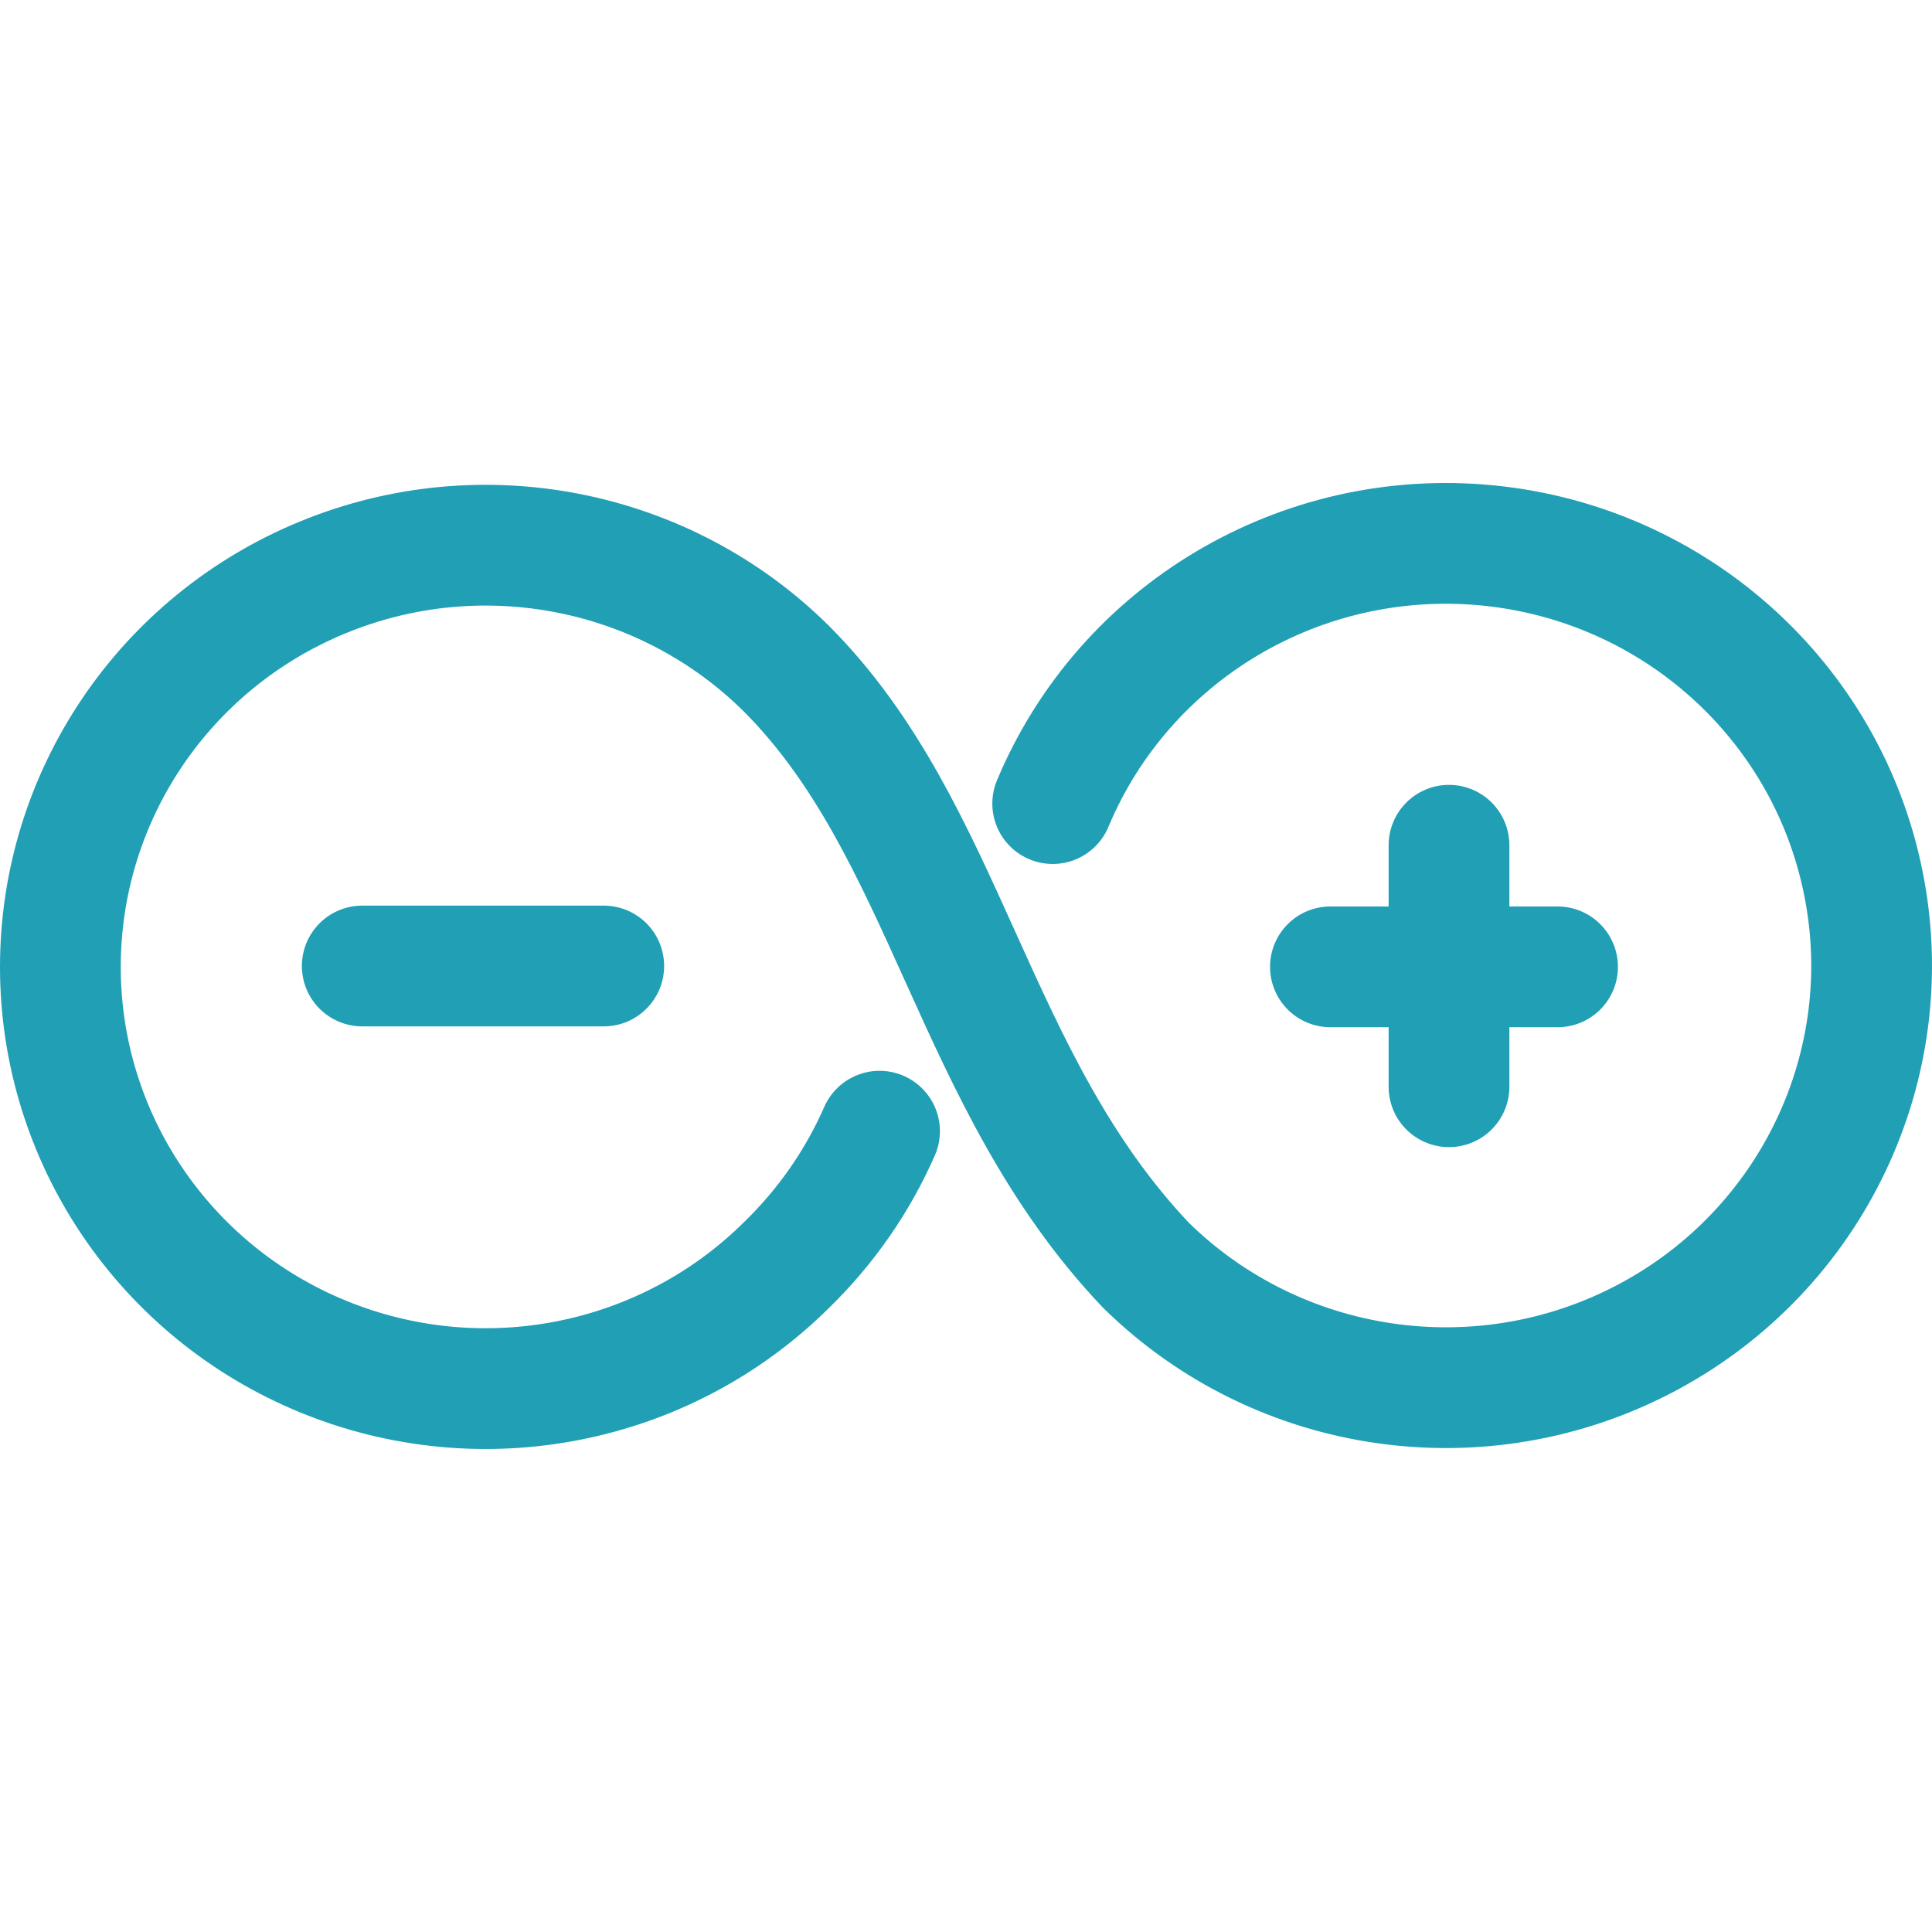
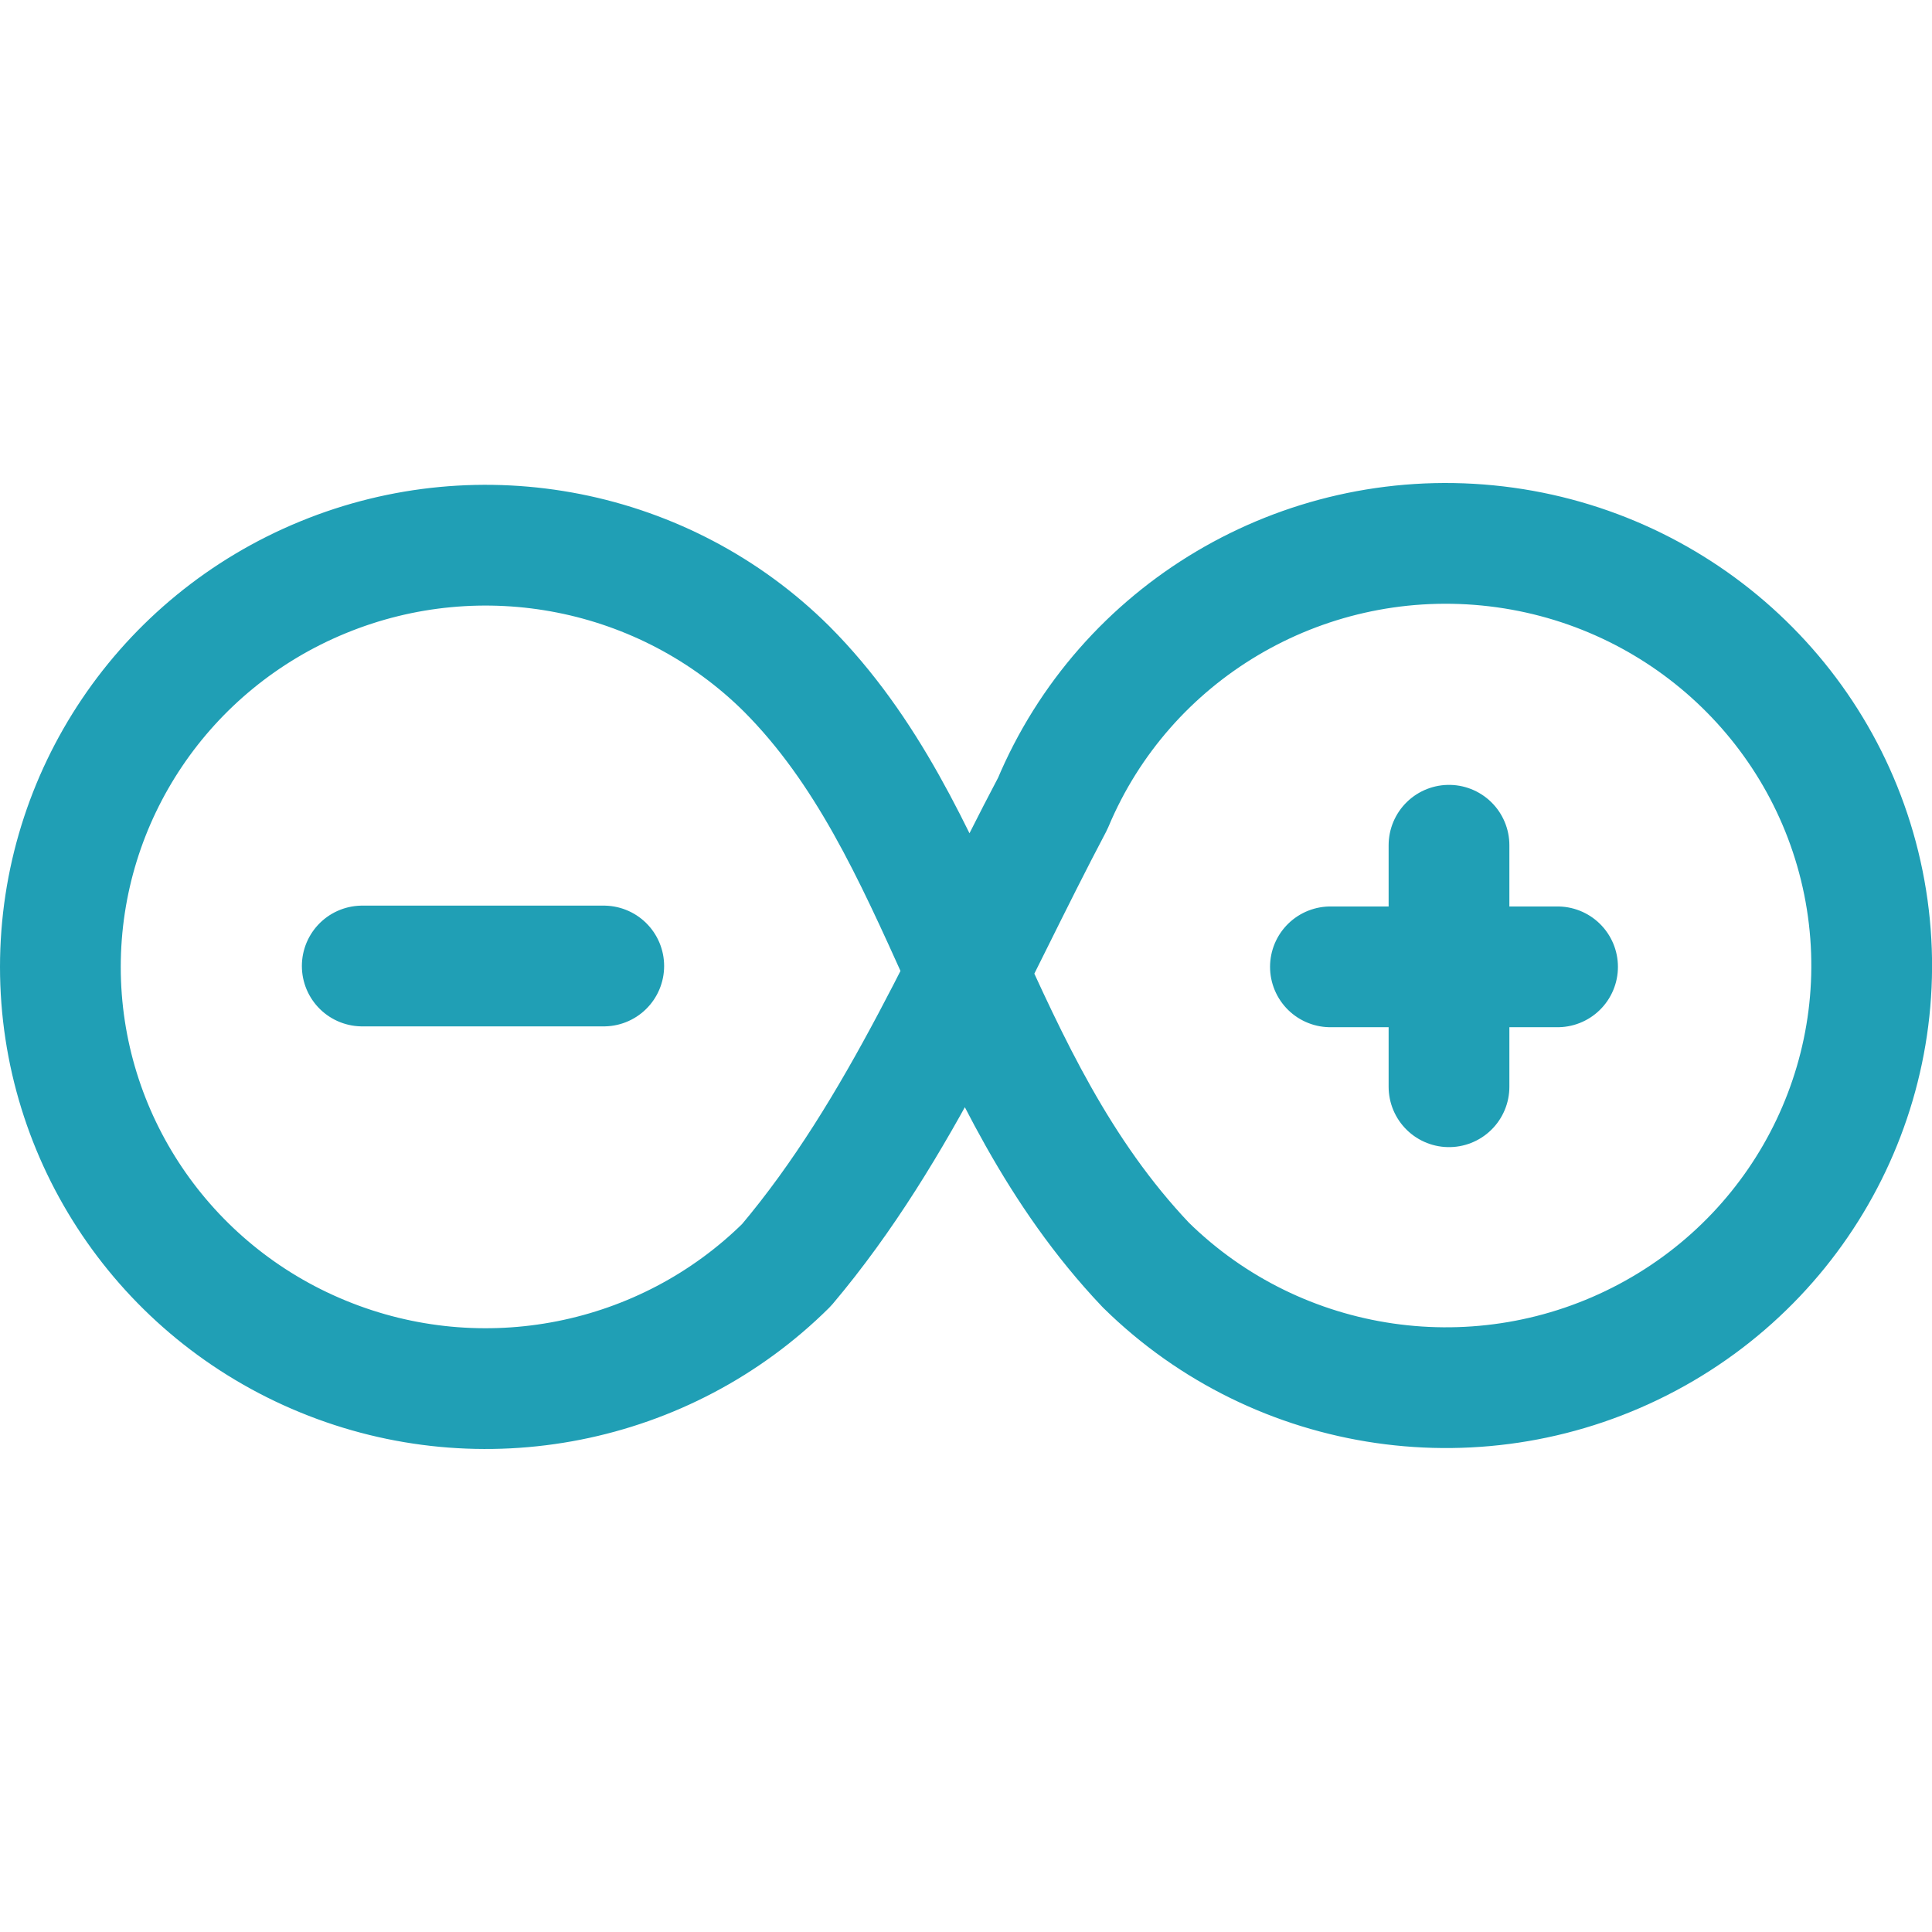
- <svg xmlns="http://www.w3.org/2000/svg" width="16px" height="16px" viewBox="0 0 16 16" version="1.1">
-   <g id="arduino" stroke="none" stroke-width="1" fill="none" fill-rule="evenodd" stroke-linecap="round" stroke-linejoin="round">
-     <path d="M8.718,6.655 C9.313,5.234 10.775,4.366 12.32,4.517 C13.864,4.668 15.127,5.802 15.431,7.311 C15.736,8.819 15.009,10.348 13.642,11.076 C12.275,11.804 10.589,11.56 9.488,10.476 C8.04,8.948 7.851,6.88 6.514,5.539 C5.507,4.54 3.991,4.24 2.675,4.781 C1.358,5.321 0.5,6.595 0.5,8.008 C0.5,9.42 1.358,10.694 2.675,11.234 C3.991,11.775 5.507,11.475 6.514,10.476 C6.84,10.159 7.102,9.783 7.284,9.368 M5,8 L3,8 M12.899,8.007 L11.018,8.007 M12,9 L12,7" id="Path" stroke="#209FB5" />
-   </g>
+ <svg xmlns="http://www.w3.org/2000/svg" width="16" height="16" viewBox="0 0 16 16">
+   <path fill="none" stroke="#209fb5" stroke-linecap="round" stroke-linejoin="round" d="M 8.718,6.655 C 9.313,5.234 10.775,4.366 12.32,4.517 c 1.544,0.151 2.807,1.285 3.112,2.794 0.304,1.509 -0.422,3.037 -1.789,3.765 -1.367,0.728 -3.053,0.484 -4.154,-0.6 C 8.04,8.948 7.851,6.88 6.514,5.539 5.507,4.54 3.991,4.24 2.675,4.781 1.358,5.321 0.5,6.595 0.5,8.008 0.5,9.42 1.358,10.694 2.675,11.234 3.991,11.775 5.507,11.475 6.514,10.476 7.461,9.354 8.034,7.949 8.718,6.655 Z M 5,8 H 3 m 9.899,0.007 H 11.018 M 12,9 V 7" />
</svg>
